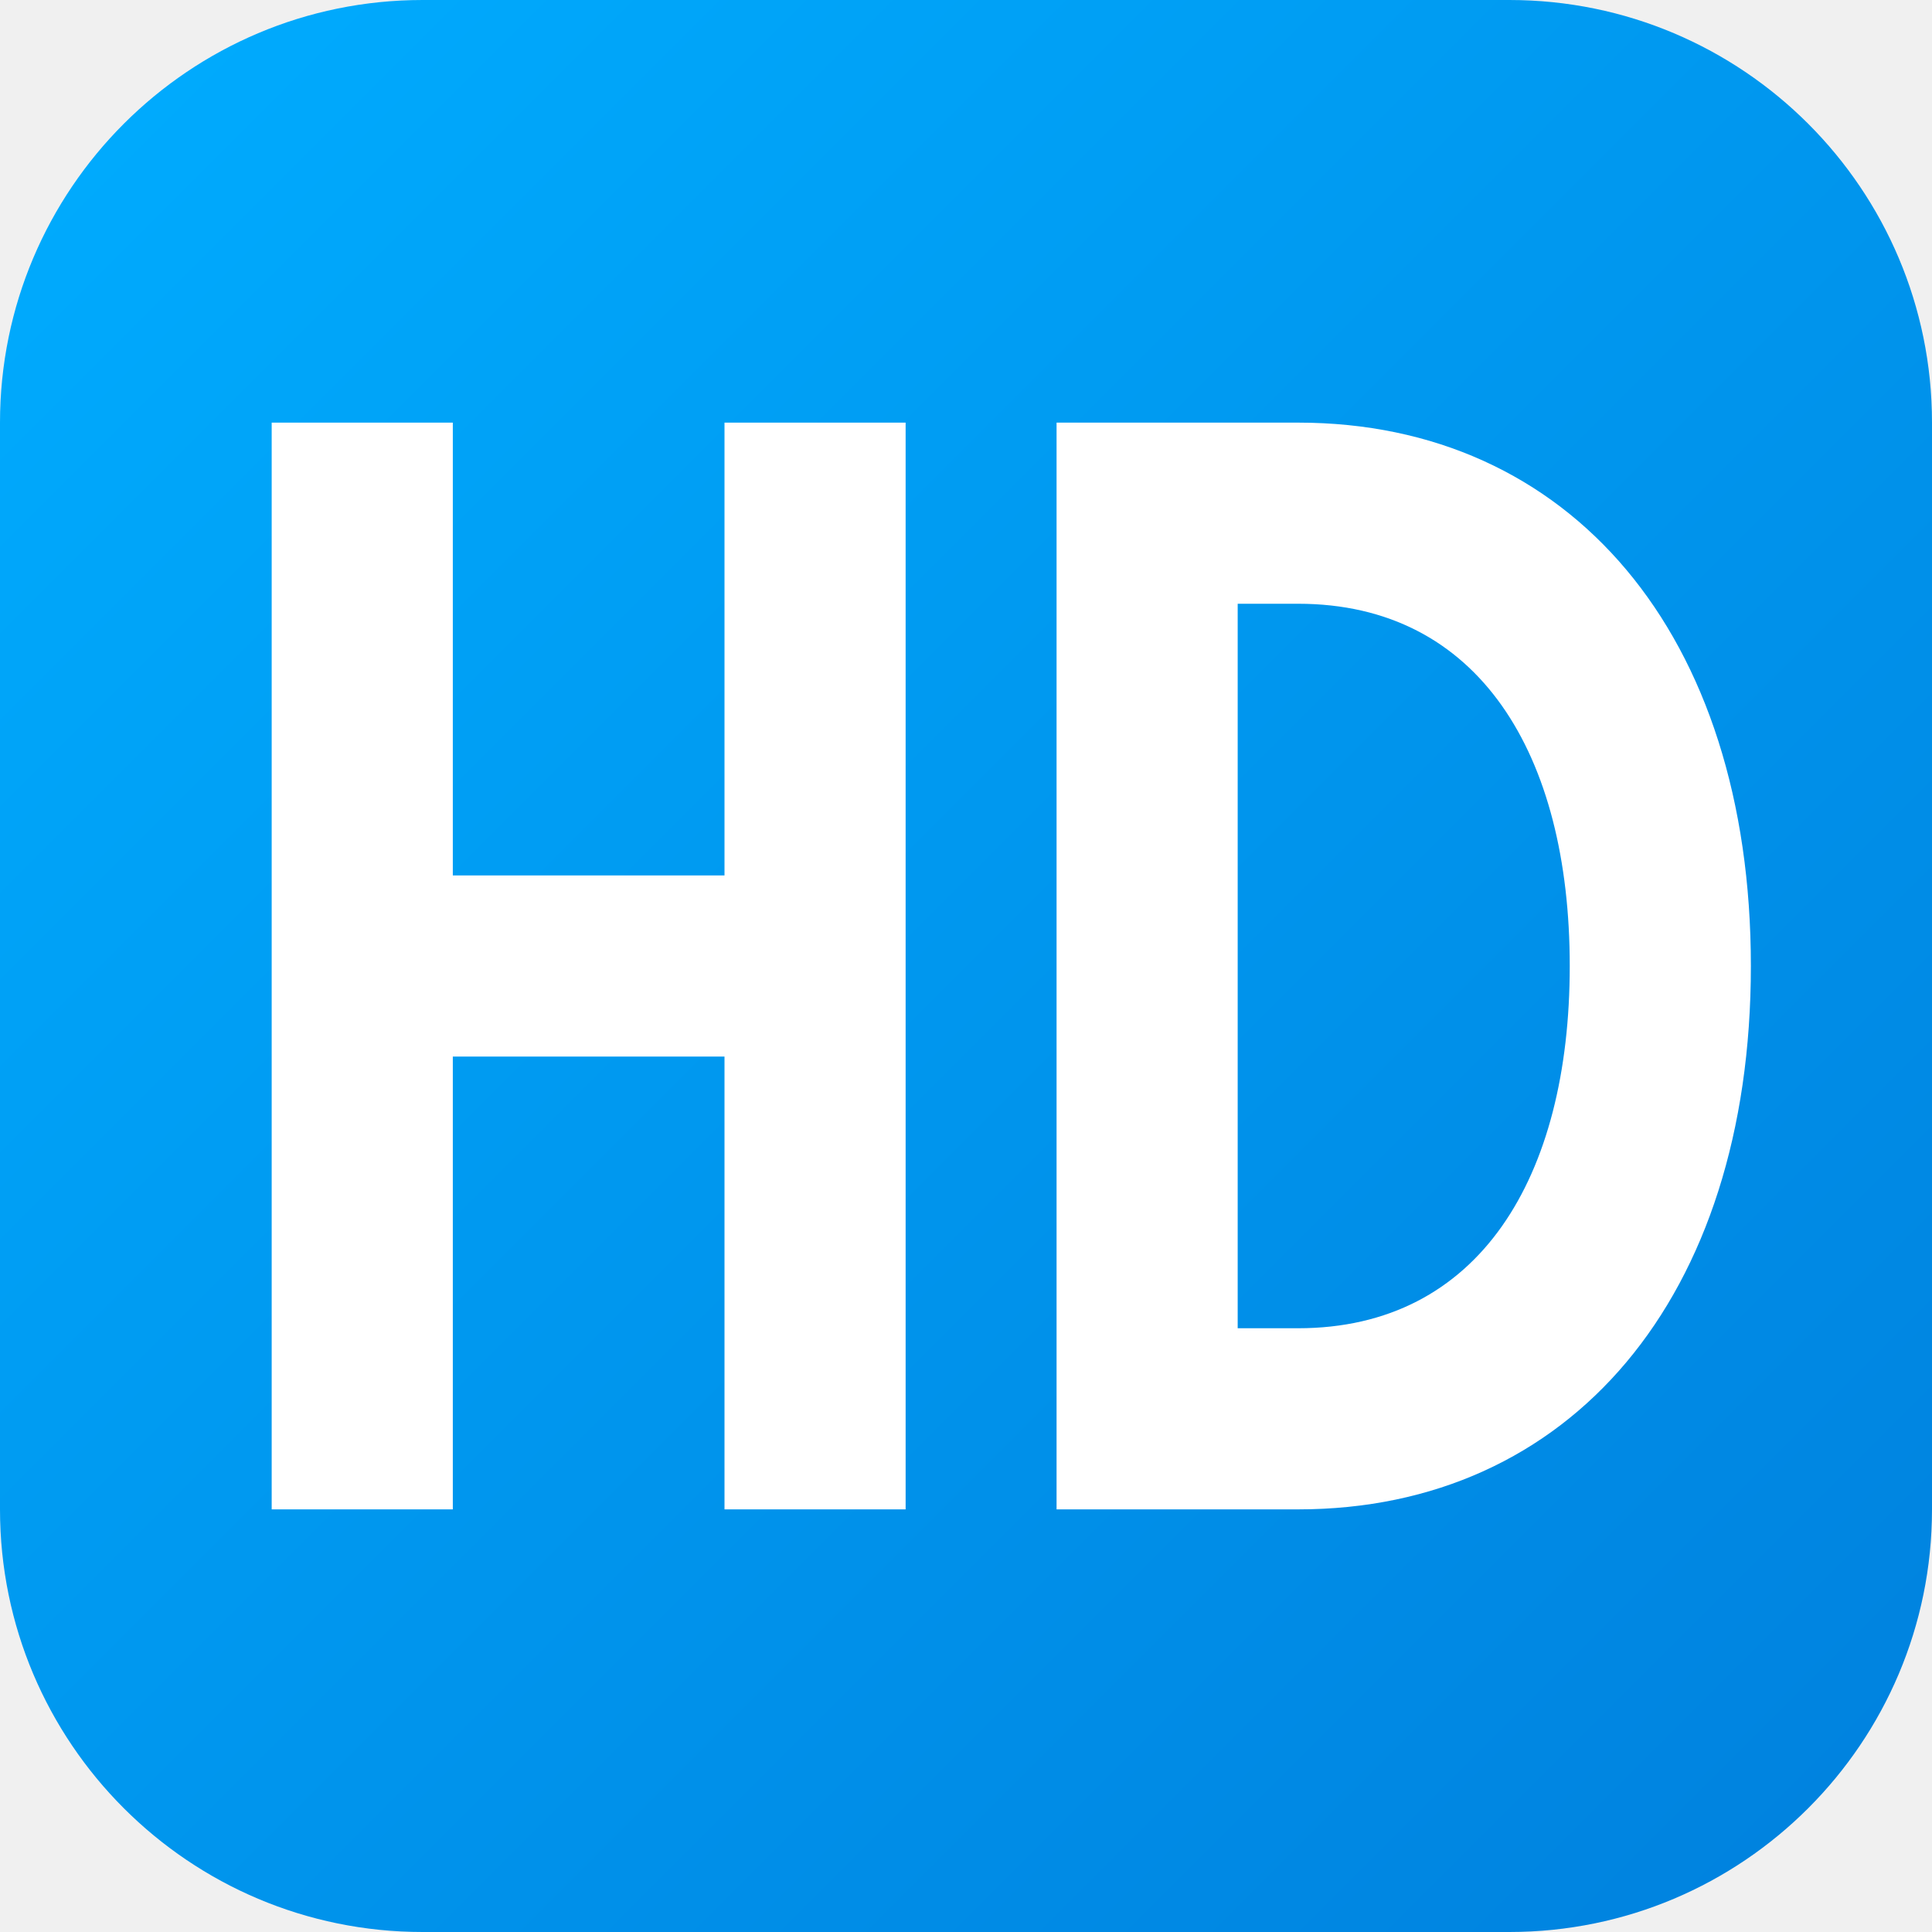
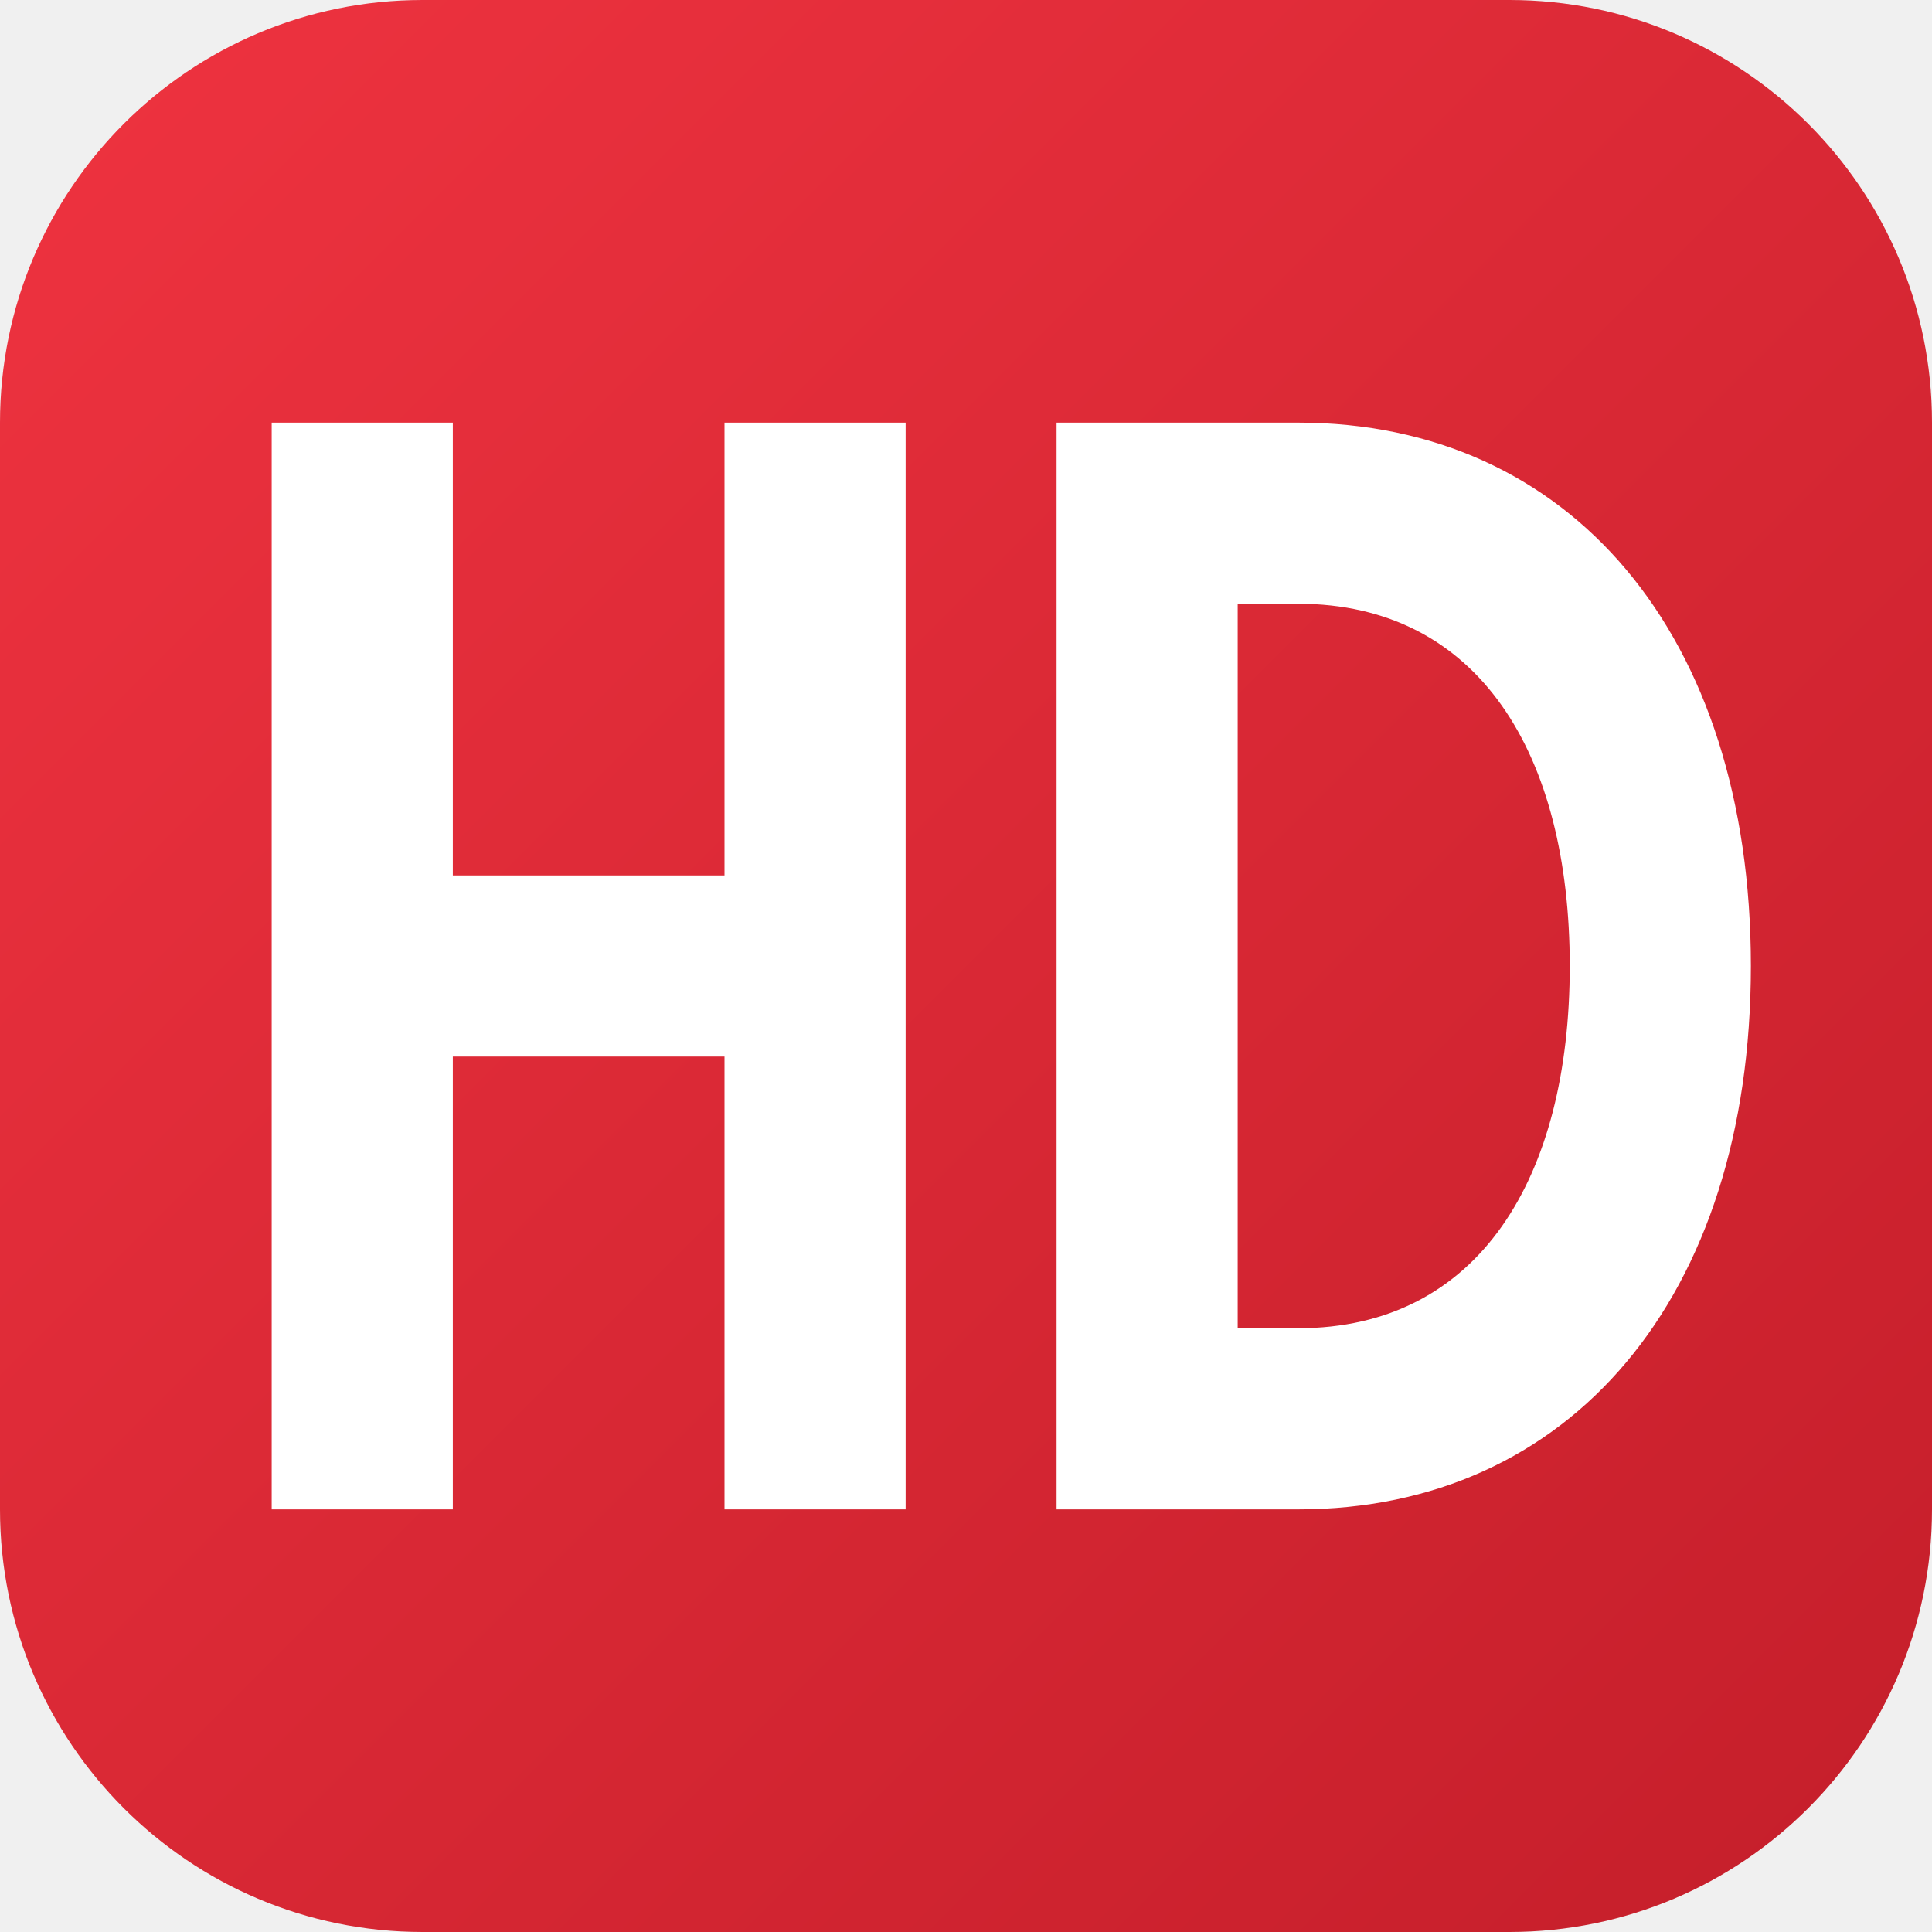
<svg xmlns="http://www.w3.org/2000/svg" viewBox="0 0 32 32">
  <defs>
    <linearGradient id="bg" x1="0" y1="0" x2="1" y2="1">
-       <stop offset="0%" stop-color="#00ADFF" />
-       <stop offset="100%" stop-color="#0080DD" />
+       <stop offset="0%" stop-color="#EF3340" />
+       <stop offset="100%" stop-color="#C41E2A" />
    </linearGradient>
  </defs>
  <rect width="32" height="32" rx="7" fill="url(#bg)" />
  <path d="M4.5 7h3v7.5h4.5V7h3v18h-3v-7.5H7.5V25h-3V7z" fill="white" />
  <path d="M17.5 7h4c4.5 0 7.5 3.5 7.5 9s-3 9-7.5 9h-4V7zm3 3v12h1c3 0 4.5-2.5 4.5-6s-1.5-6-4.5-6h-1z" fill="white" fill-rule="evenodd" />
</svg>
